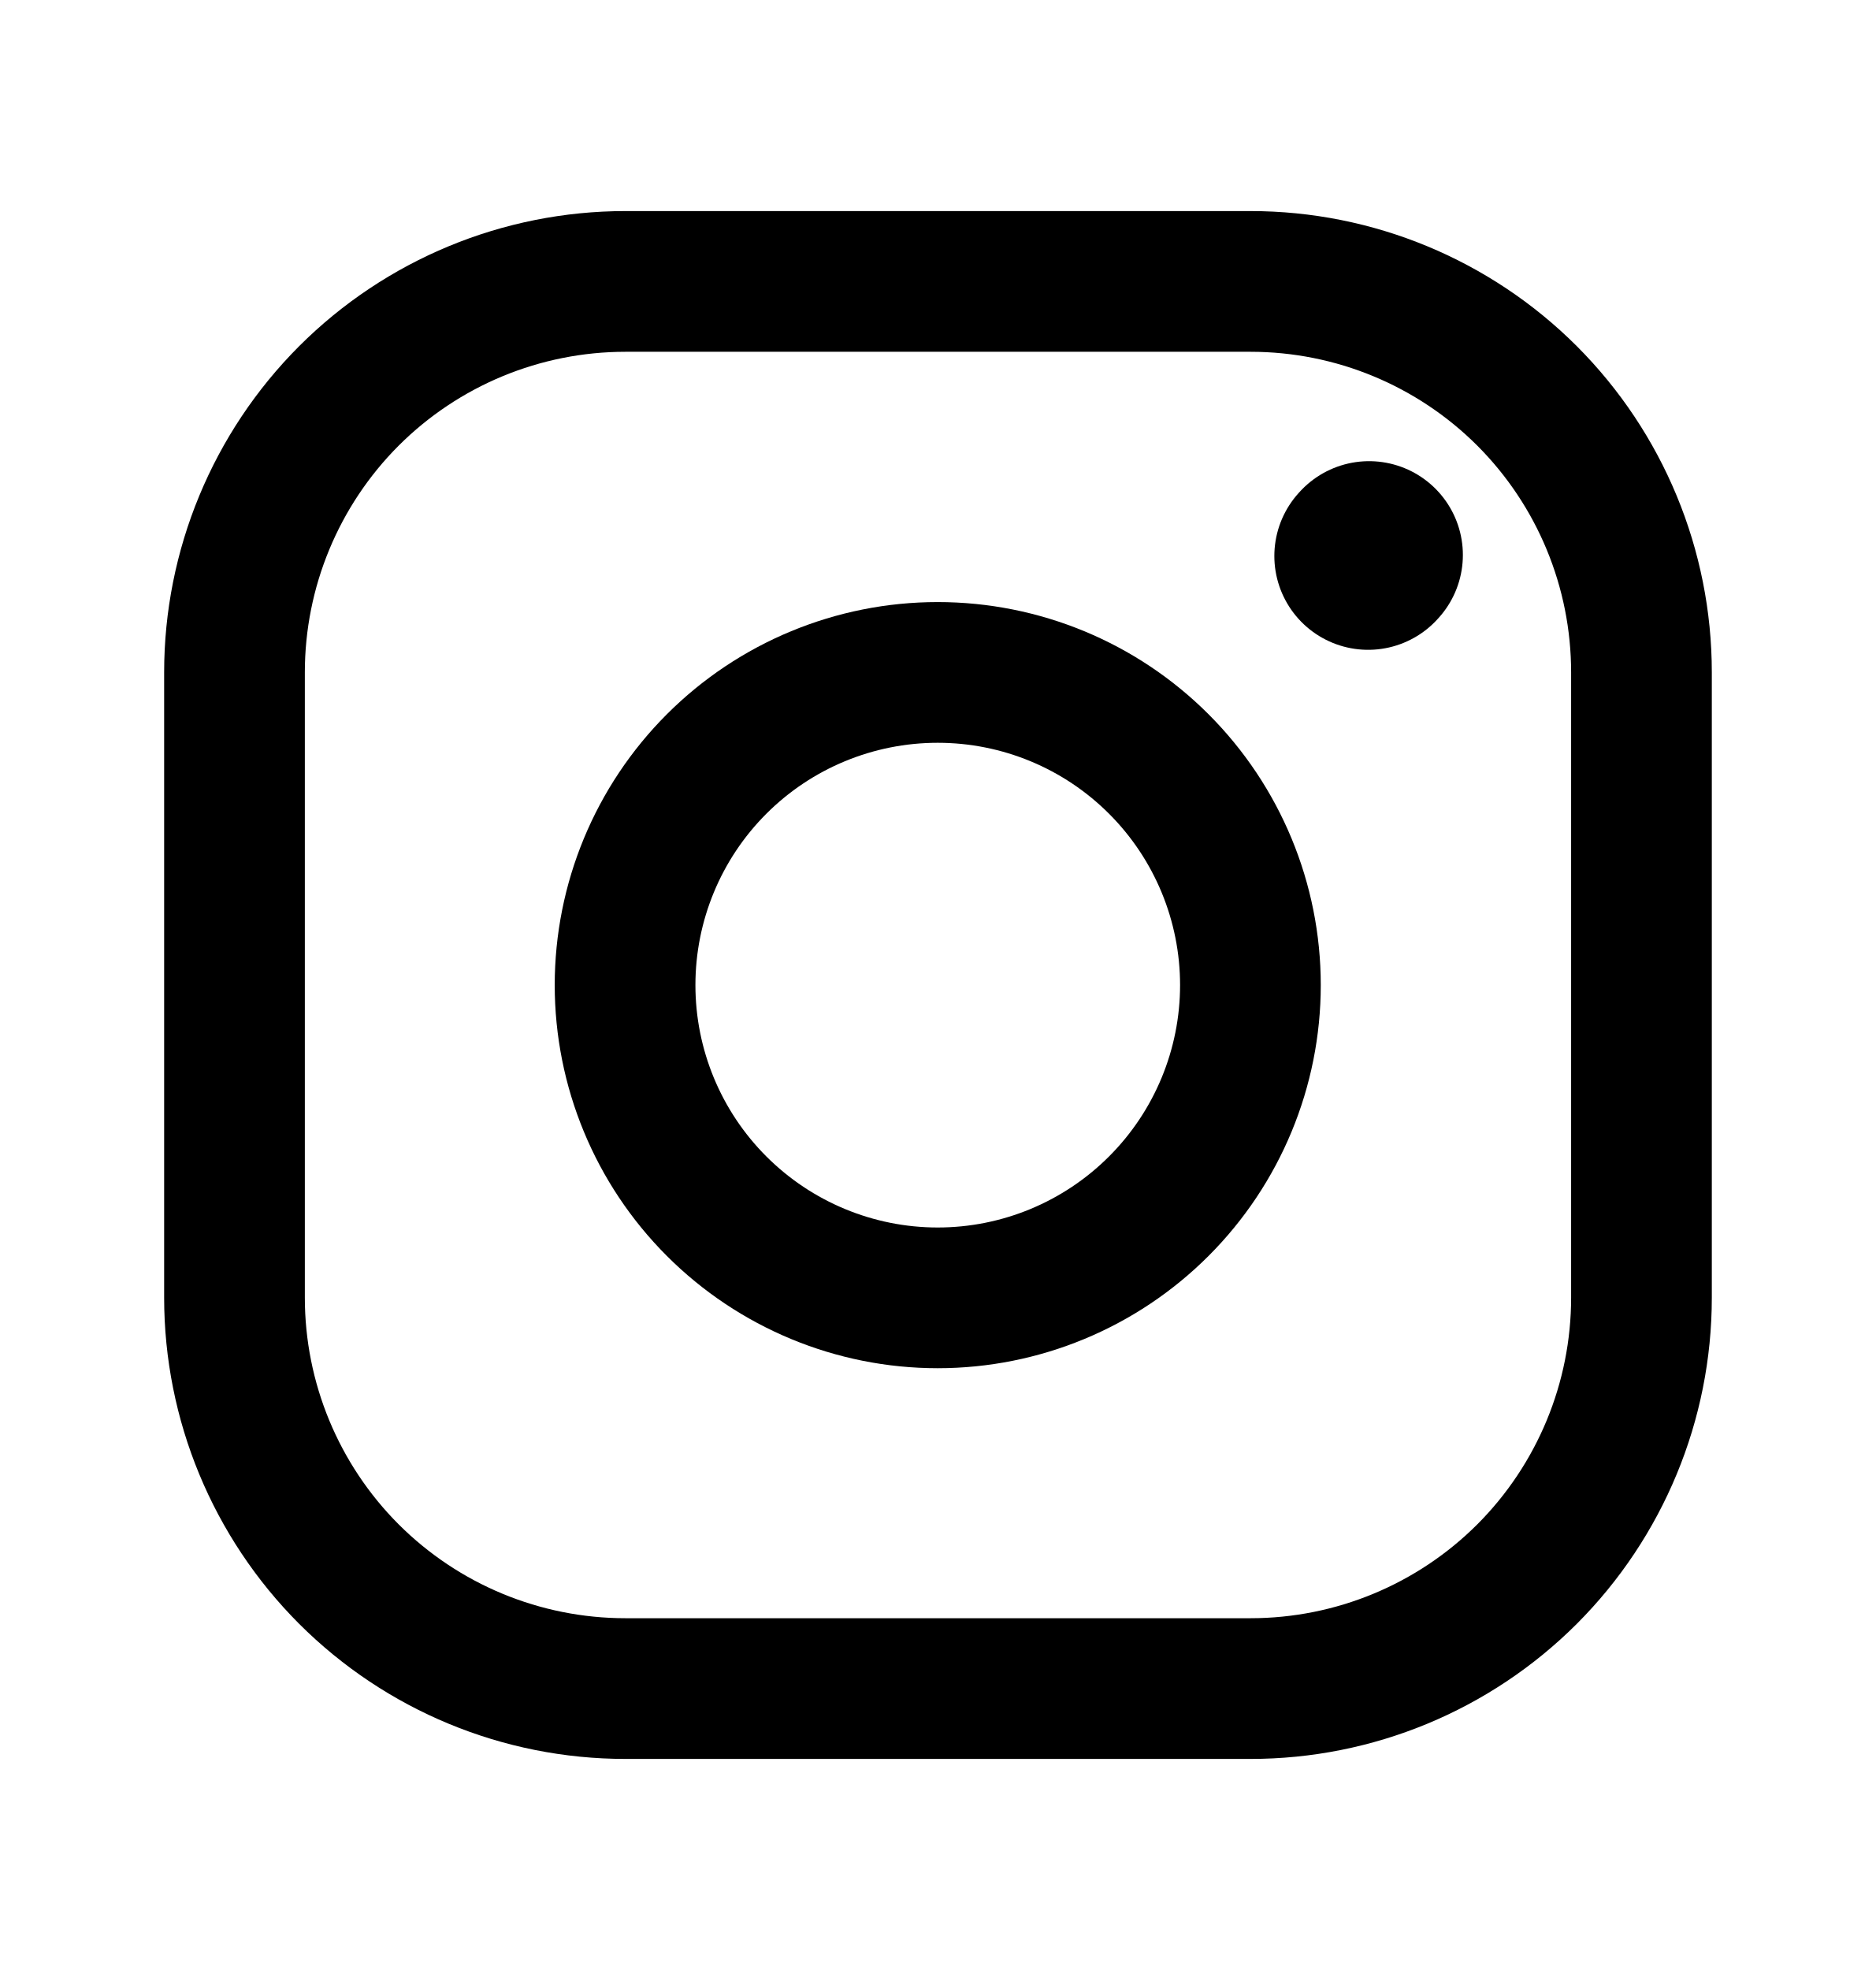
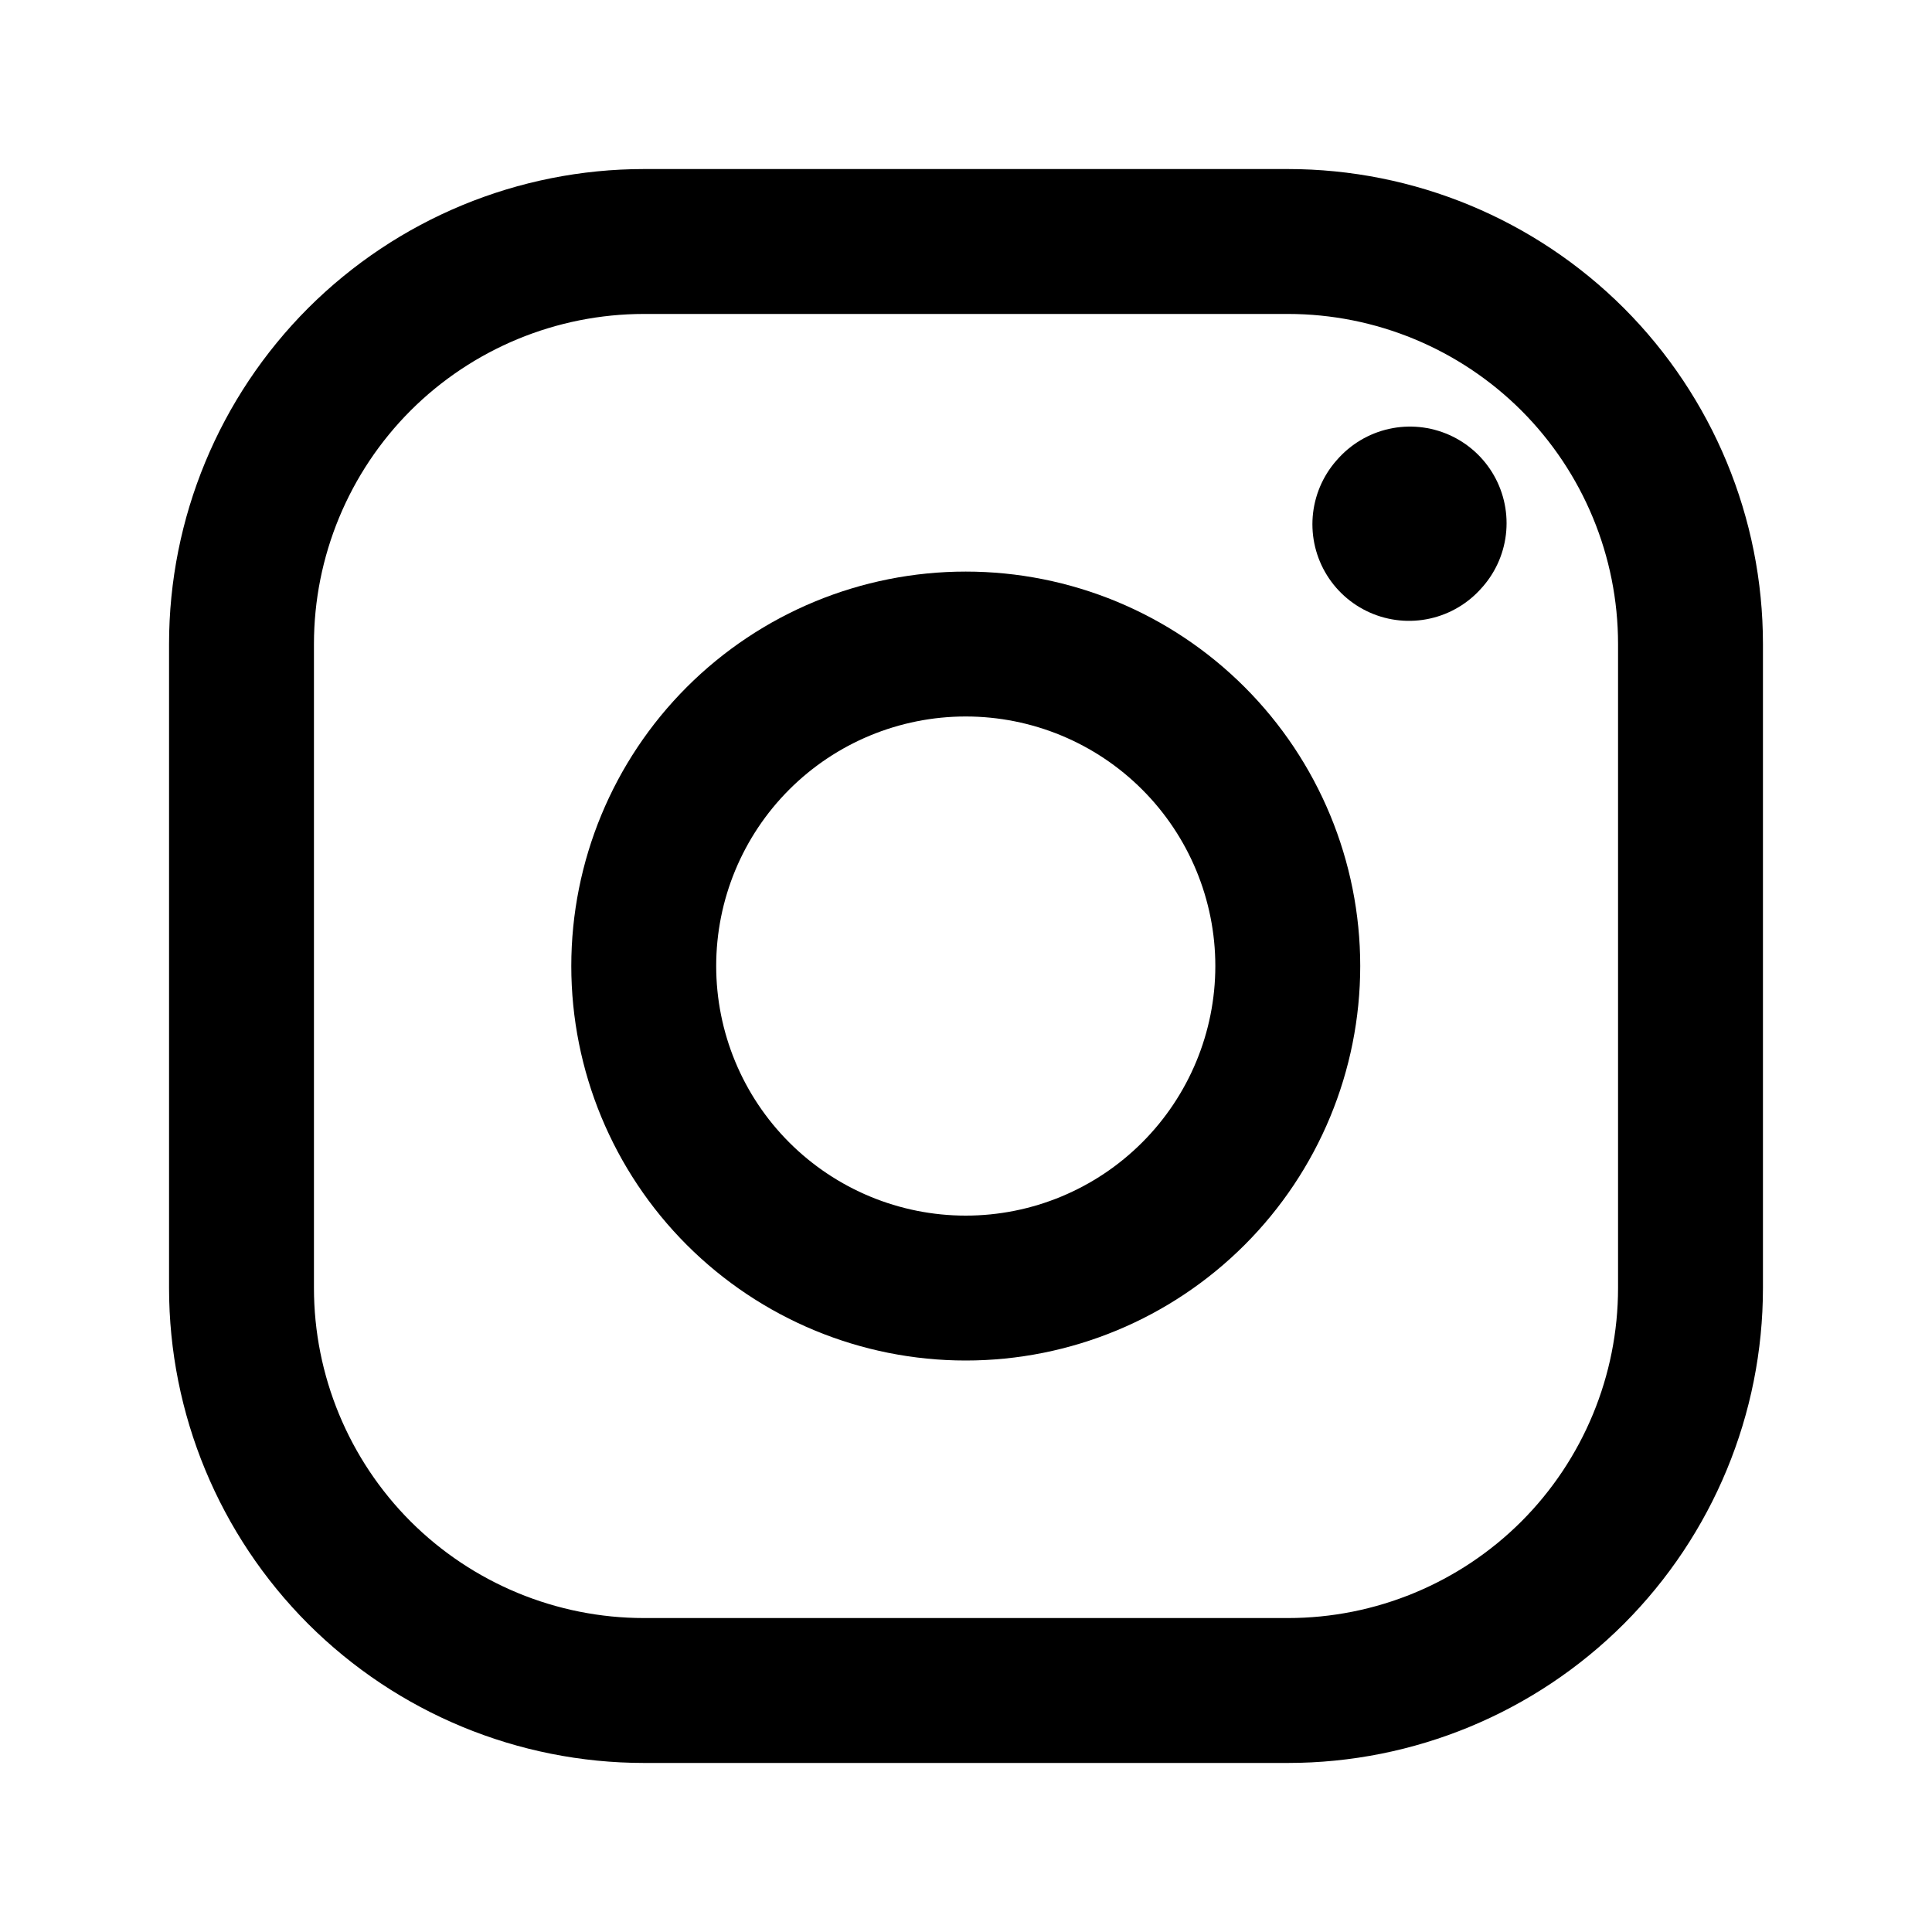
- <svg xmlns="http://www.w3.org/2000/svg" width="20" height="21" viewBox="0 0 20 21" fill="none">
-   <path d="M9.997 13.835C10.882 13.835 11.729 13.483 12.354 12.858C12.979 12.233 13.331 11.385 13.331 10.501C13.331 9.617 12.979 8.769 12.354 8.144C11.729 7.519 10.882 7.168 9.997 7.168C9.113 7.168 8.265 7.519 7.64 8.144C7.015 8.769 6.664 9.617 6.664 10.501C6.664 11.385 7.015 12.233 7.64 12.858C8.265 13.483 9.113 13.835 9.997 13.835Z" stroke="black" stroke-width="1.5" stroke-linecap="round" stroke-linejoin="round" />
-   <path d="M2.5 13.833V7.167C2.5 6.062 2.939 5.002 3.72 4.22C4.502 3.439 5.562 3 6.667 3H13.333C14.438 3 15.498 3.439 16.28 4.22C17.061 5.002 17.5 6.062 17.5 7.167V13.833C17.5 14.938 17.061 15.998 16.28 16.78C15.498 17.561 14.438 18 13.333 18H6.667C5.562 18 4.502 17.561 3.72 16.78C2.939 15.998 2.5 14.938 2.5 13.833Z" stroke="black" stroke-width="1.5" />
-   <path d="M14.586 5.927L14.596 5.916" stroke="black" stroke-width="2" stroke-linecap="round" stroke-linejoin="round" />
+ <svg xmlns="http://www.w3.org/2000/svg" width="20" height="20" viewBox="0 0 20 20" fill="none">
+   <path d="M9.997 13.334C10.882 13.334 11.729 12.982 12.354 12.357C12.979 11.732 13.331 10.884 13.331 10C13.331 9.116 12.979 8.268 12.354 7.643C11.729 7.018 10.882 6.667 9.997 6.667C9.113 6.667 8.265 7.018 7.64 7.643C7.015 8.268 6.664 9.116 6.664 10C6.664 10.884 7.015 11.732 7.64 12.357C8.265 12.982 9.113 13.334 9.997 13.334Z" stroke="black" stroke-width="1.5" stroke-linecap="round" stroke-linejoin="round" />
+   <path d="M2.5 13.333V6.667C2.5 5.562 2.939 4.502 3.72 3.72C4.502 2.939 5.562 2.5 6.667 2.5H13.333C14.438 2.5 15.498 2.939 16.28 3.72C17.061 4.502 17.5 5.562 17.5 6.667V13.333C17.5 14.438 17.061 15.498 16.28 16.28C15.498 17.061 14.438 17.5 13.333 17.5H6.667C5.562 17.5 4.502 17.061 3.72 16.28C2.939 15.498 2.5 14.438 2.5 13.333Z" stroke="black" stroke-width="1.5" />
+   <path d="M14.586 5.427L14.596 5.416" stroke="black" stroke-width="2" stroke-linecap="round" stroke-linejoin="round" />
</svg>
